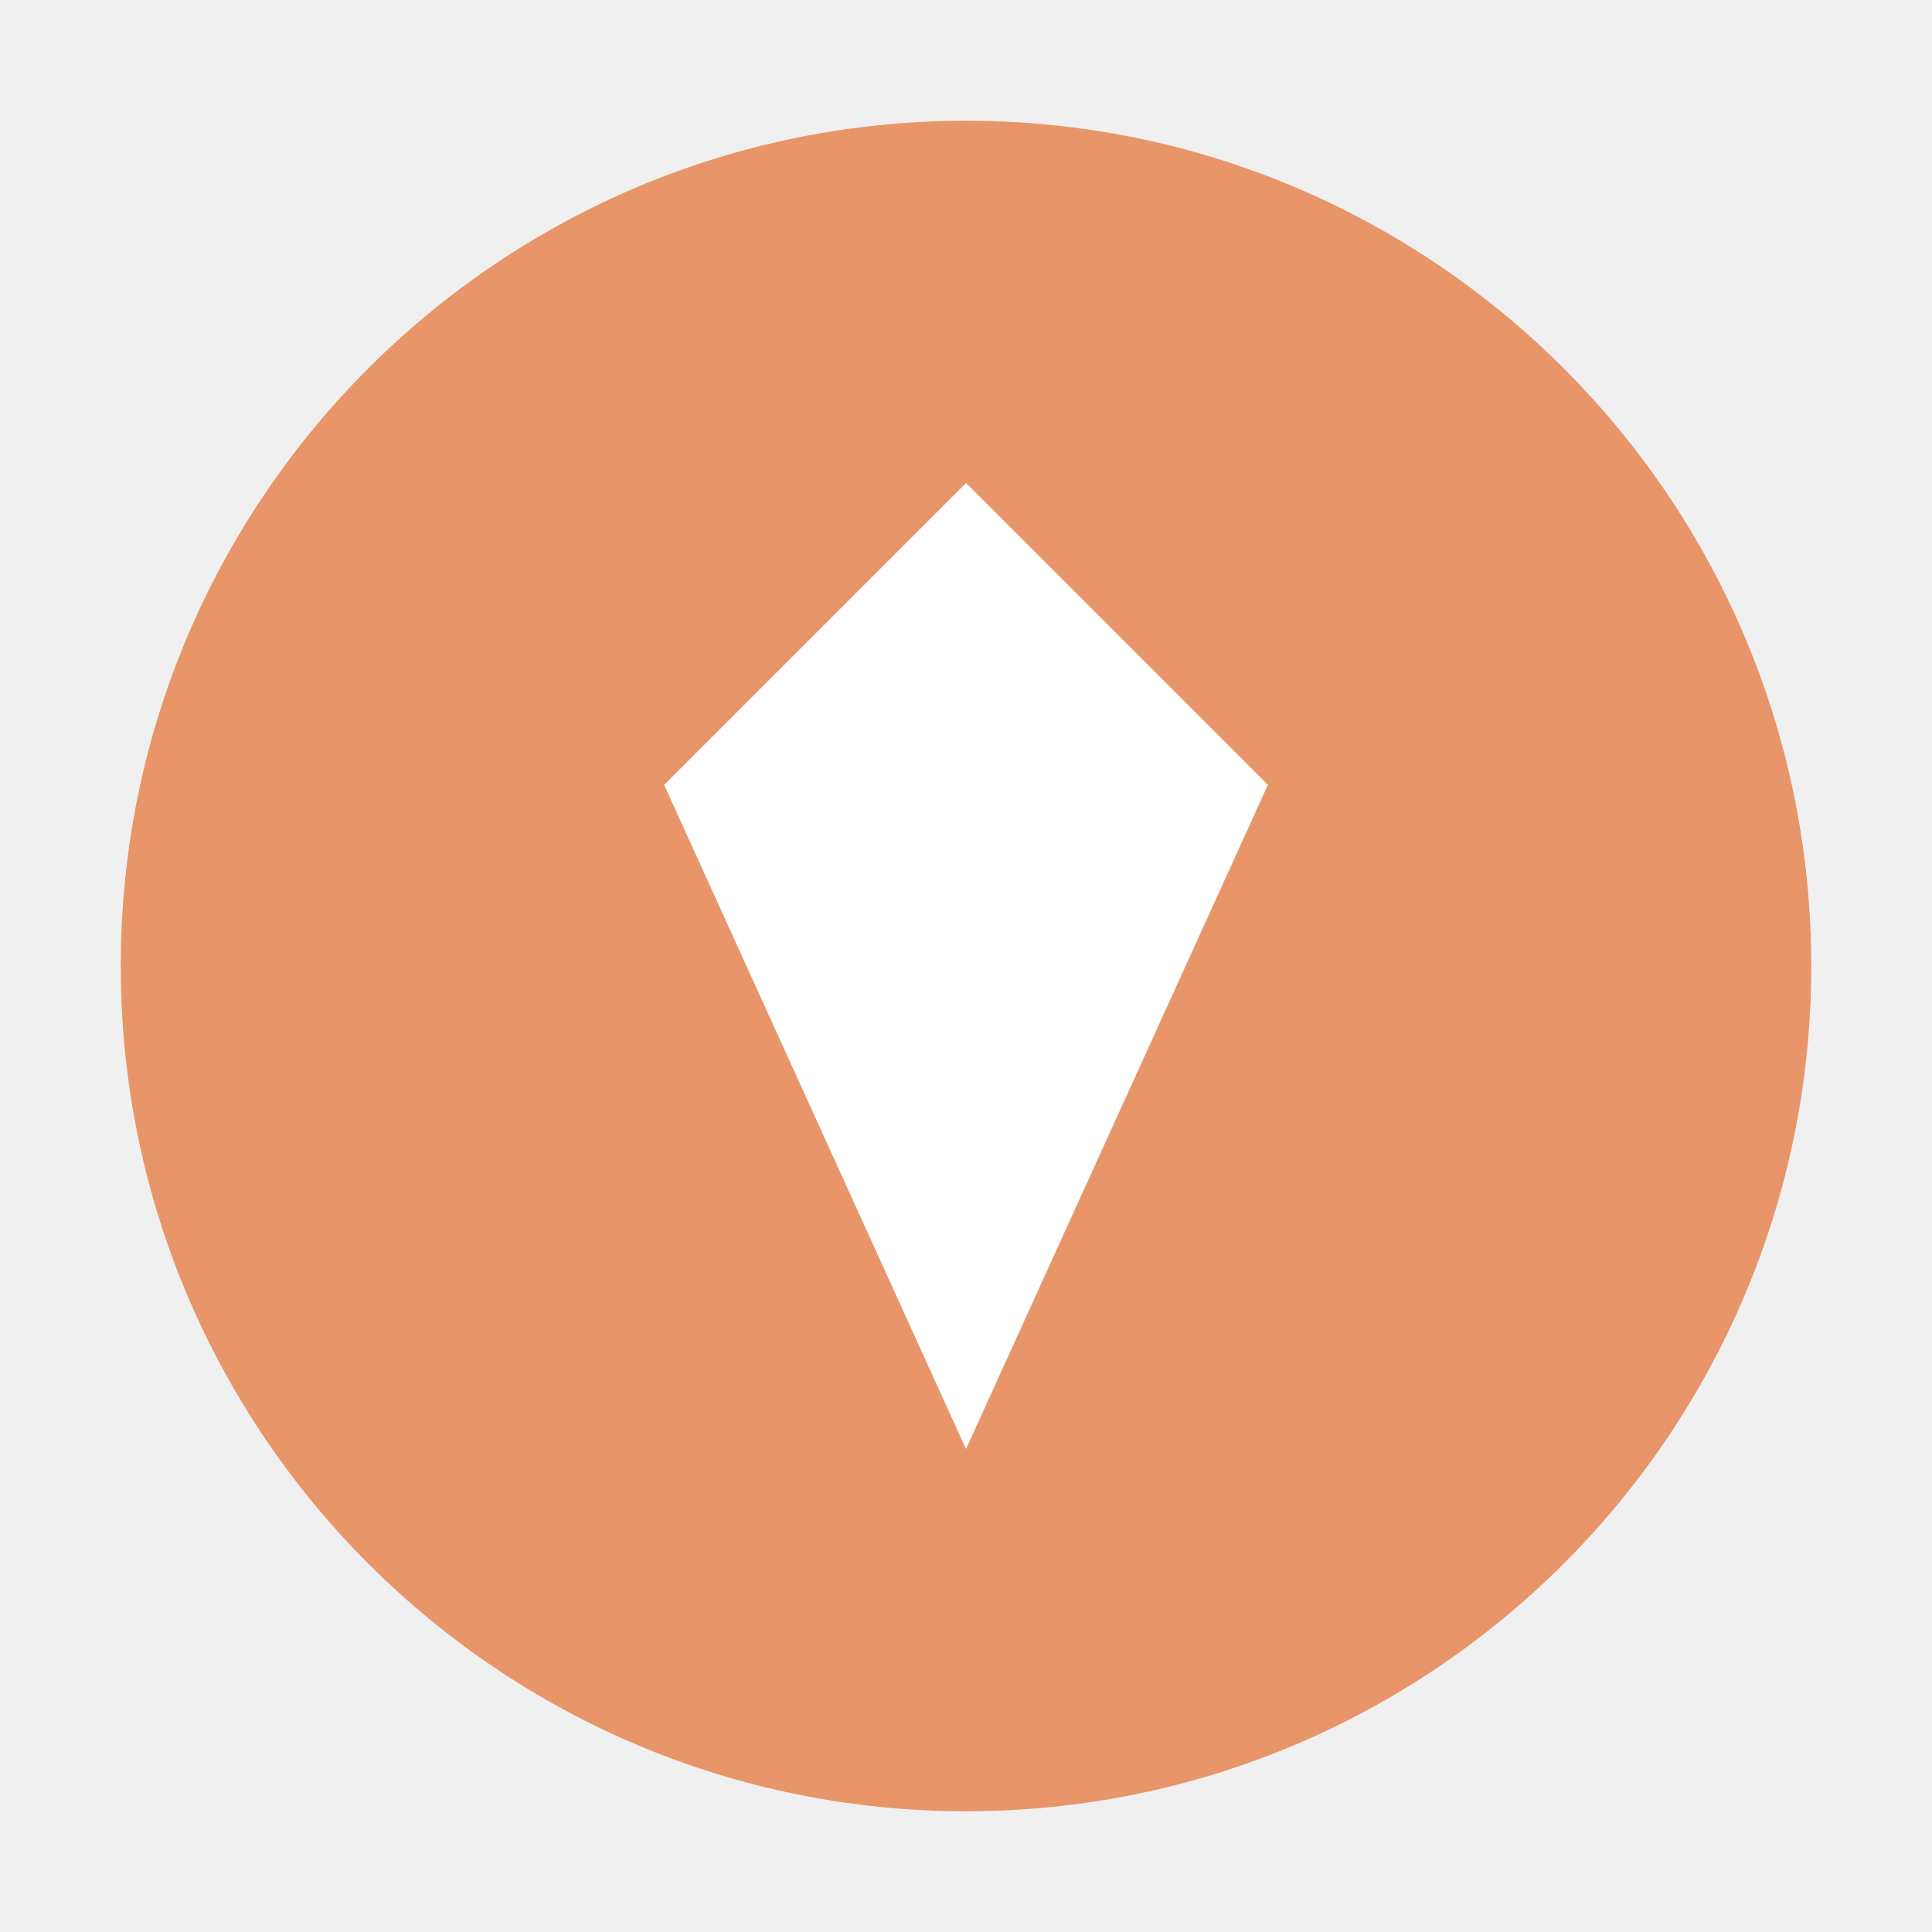
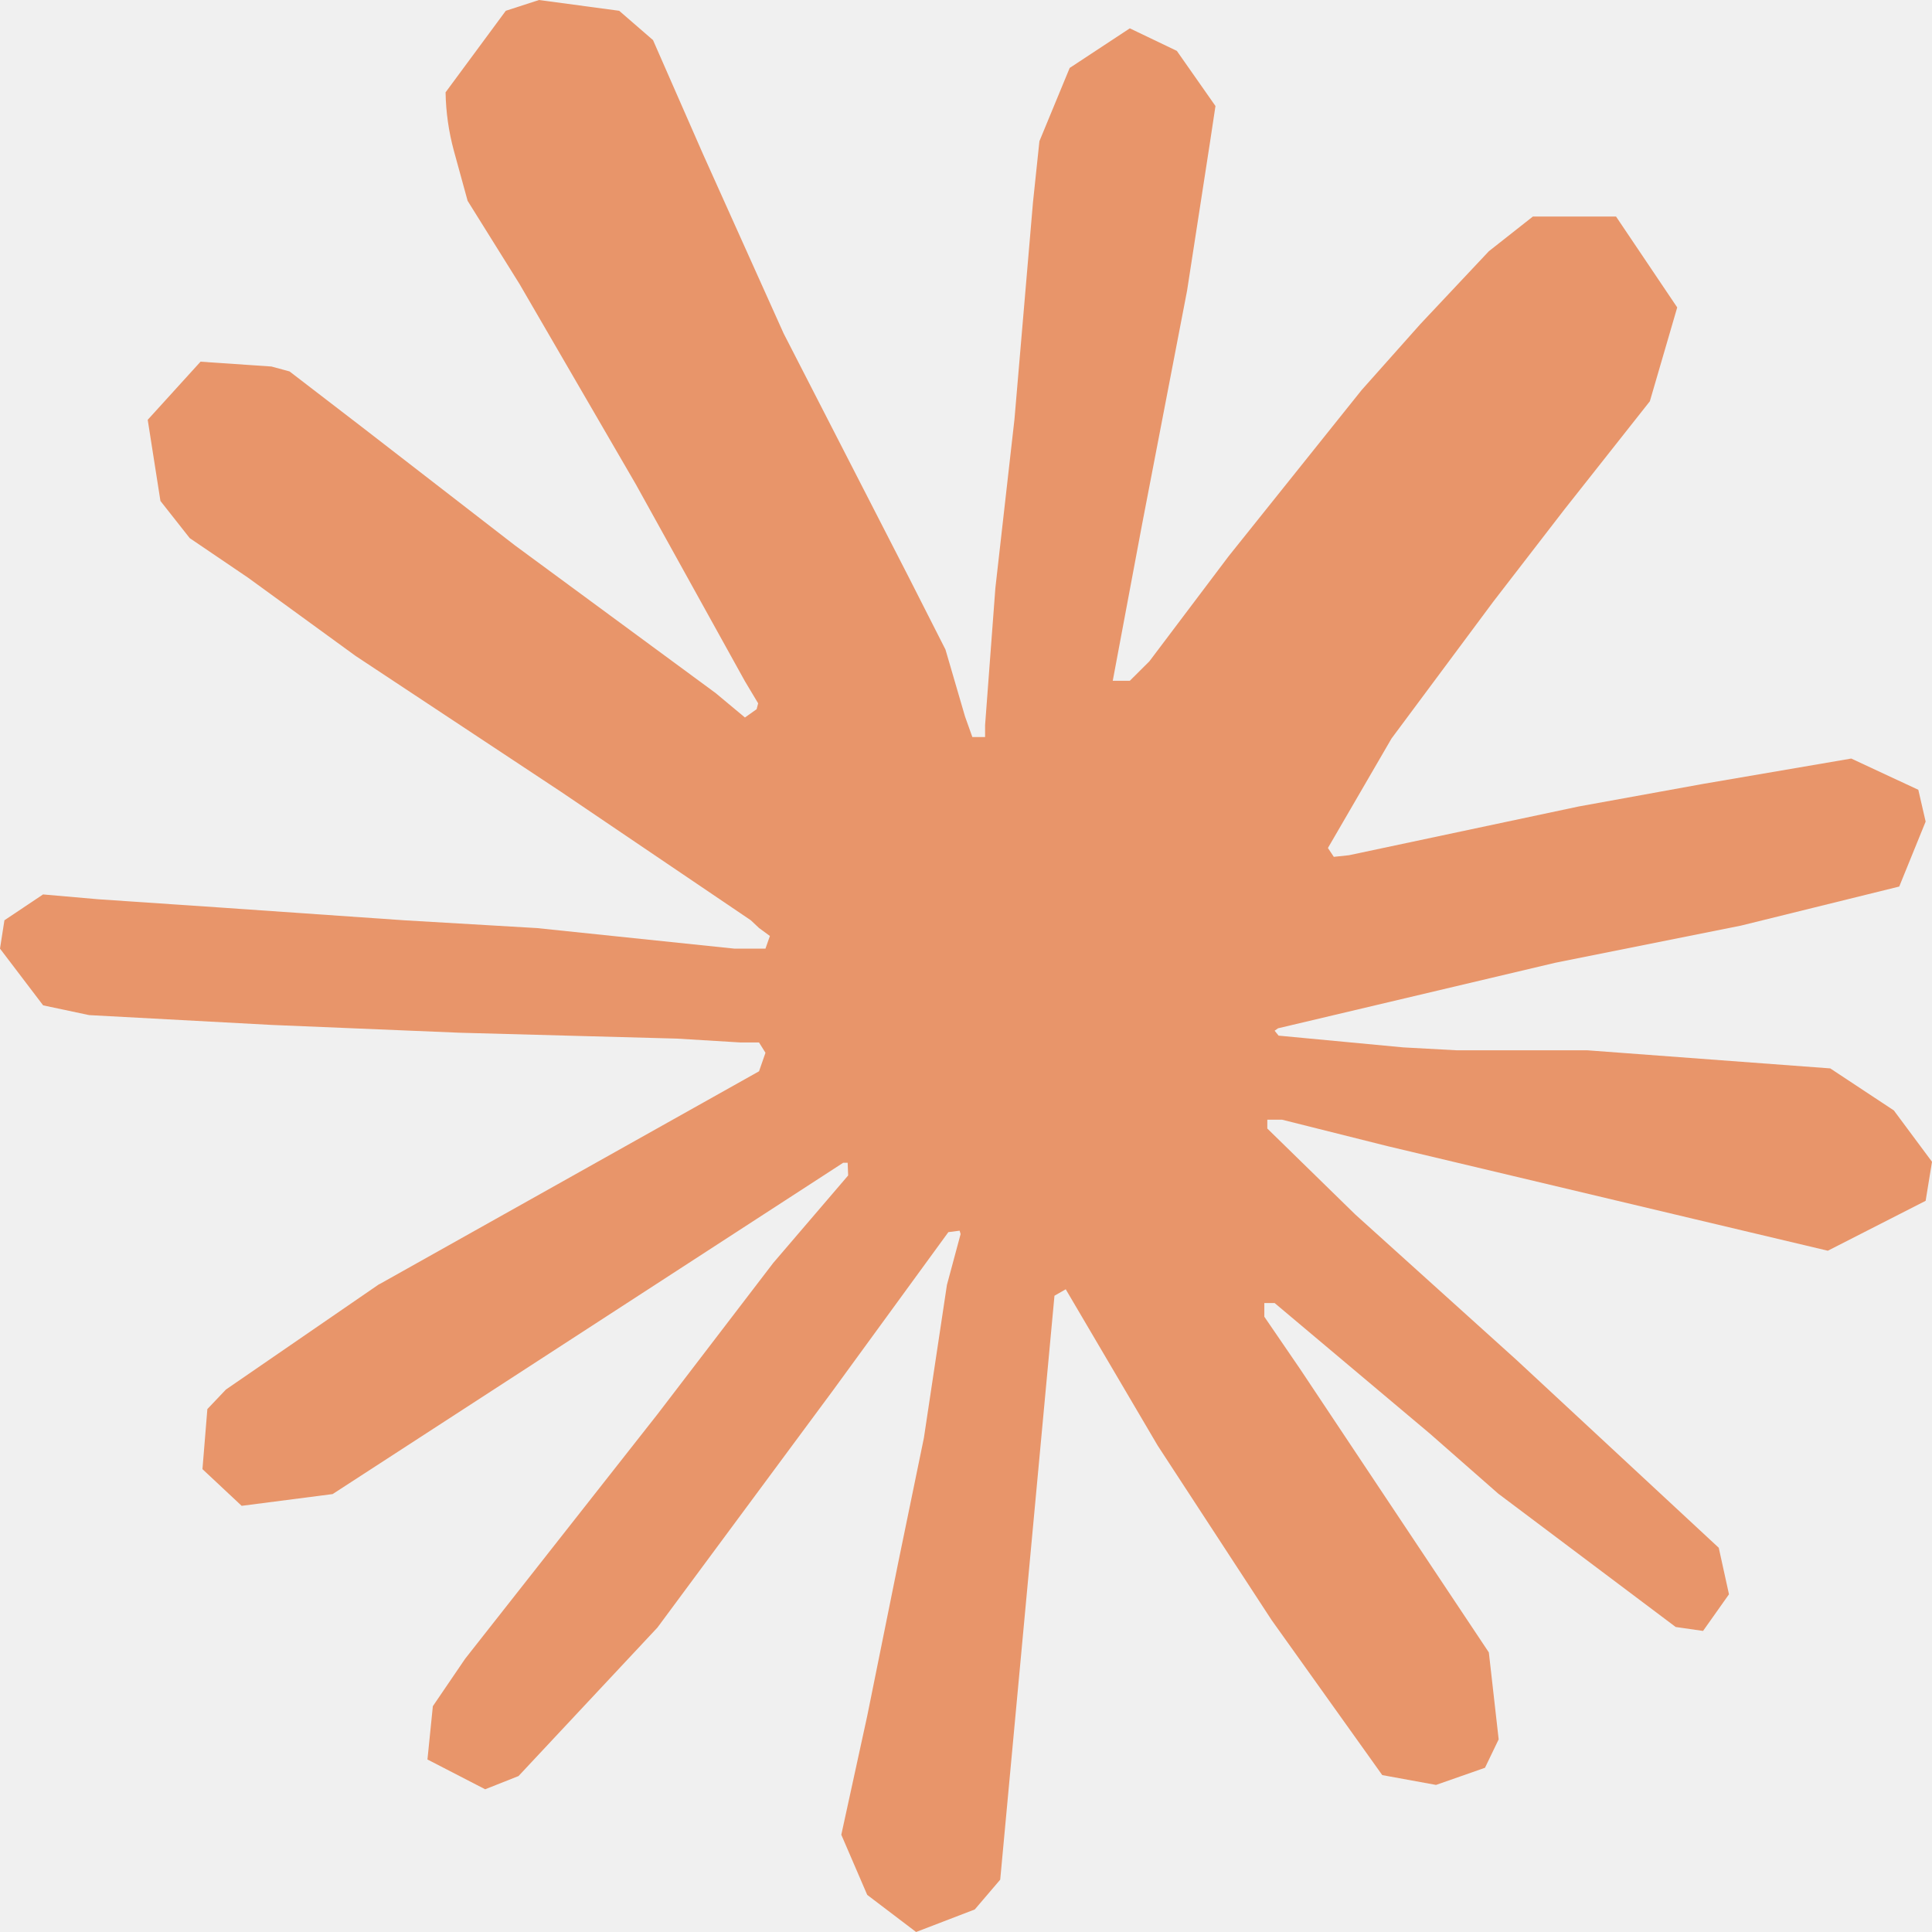
- <svg xmlns="http://www.w3.org/2000/svg" width="16" height="16" viewBox="0 0 16 16">
-   <circle cx="8" cy="8" r="7" fill="#E8956A" stroke="none" />
-   <path d="M5.5 6.5 L8 4 L10.5 6.5 L8 12 Z" fill="white" stroke="none" />
+ <svg xmlns="http://www.w3.org/2000/svg" width="16" height="16" viewBox="0 0 24 24">
+   <path d="M4.709 15.955l4.72-2.647.08-.23-.08-.128H9.2l-.79-.048-2.698-.073-2.339-.097-2.266-.122-.571-.121L0 11.784l.055-.352.48-.321.686.06 1.52.103 2.278.158 1.652.097 2.449.255h.389l.055-.157-.134-.098-.103-.097-2.358-1.596-2.552-1.688-1.336-.972-.724-.491-.364-.462-.158-1.008.656-.722.881.06.225.061.893.686 1.908 1.476 2.491 1.833.365.304.145-.103.019-.073-.164-.274-1.355-2.446-1.446-2.49-.644-1.032-.17-.619a2.97 2.97 0 01-.104-.729L6.283.134 6.696 0l.996.134.42.364.62 1.414 1.002 2.229 1.555 3.03.456.898.243.832.091.255h.158V9.01l.128-1.706.237-2.095.23-2.695.08-.76.376-.91.747-.492.584.28.48.685-.067.444-.286 1.851-.559 2.903-.364 1.942h.212l.243-.242.985-1.306 1.652-2.064.73-.82.85-.904.547-.431h1.033l.76 1.129-.34 1.166-1.064 1.347-.881 1.142-1.264 1.7-.79 1.36.073.11.188-.02 2.856-.606 1.543-.28 1.841-.315.833.388.091.395-.328.807-1.969.486-2.309.462-3.439.813-.042.03.049.061 1.549.146.662.036h1.622l3.02.225.79.522.474.638-.079.485-1.215.62-1.64-.389-3.829-.91-1.312-.329h-.182v.11l1.093 1.068 2.006 1.81 2.509 2.33.127.578-.322.455-.34-.049-2.205-1.657-.851-.747-1.926-1.62h-.128v.17l.444.649 2.345 3.521.122 1.08-.17.353-.608.213-.668-.122-1.374-1.925-1.415-2.167-1.143-1.943-.14.08-.674 7.254-.316.37-.729.28-.607-.461-.322-.747.322-1.476.389-1.924.315-1.53.286-1.9.17-.632-.012-.042-.14.018-1.434 1.967-2.18 2.945-1.726 1.845-.414.164-.717-.37.067-.662.401-.589 2.388-3.036 1.44-1.882.93-1.086-.006-.158h-.055L4.132 18.56l-1.13.146-.487-.456.061-.746.231-.243 1.908-1.312-.006.006z" fill="#E8956A" fill-rule="nonzero" />
</svg>
